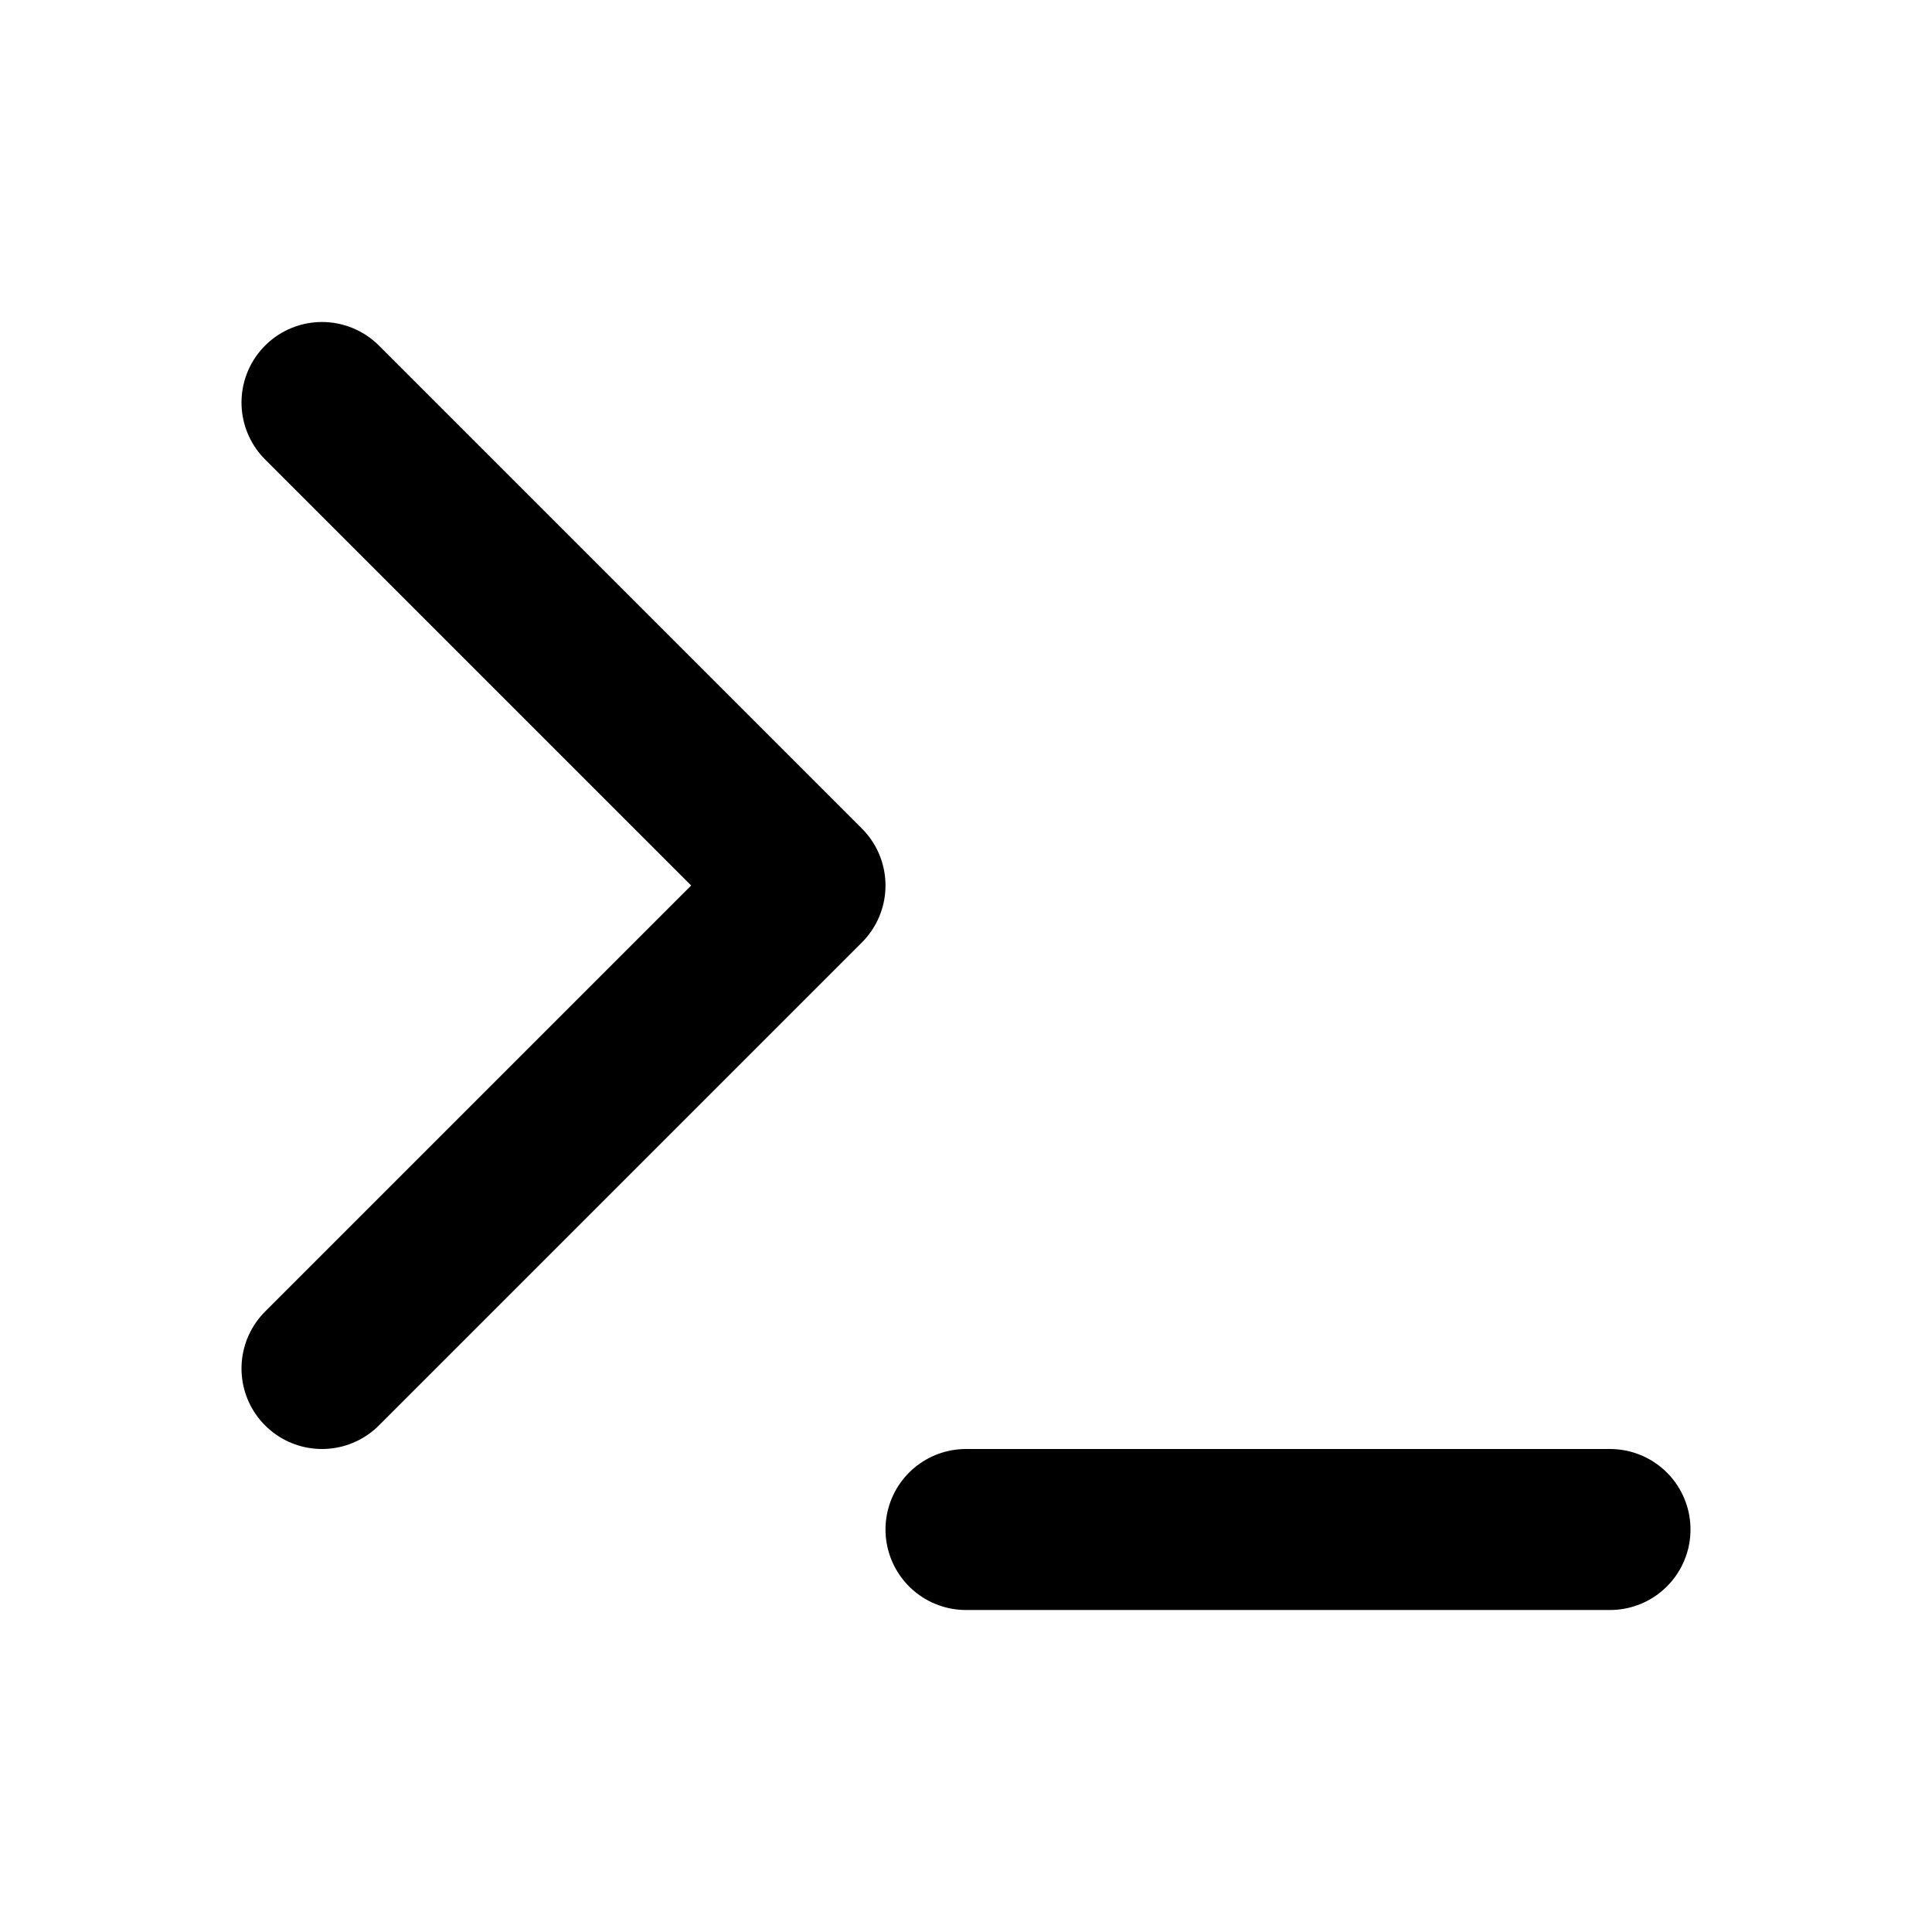
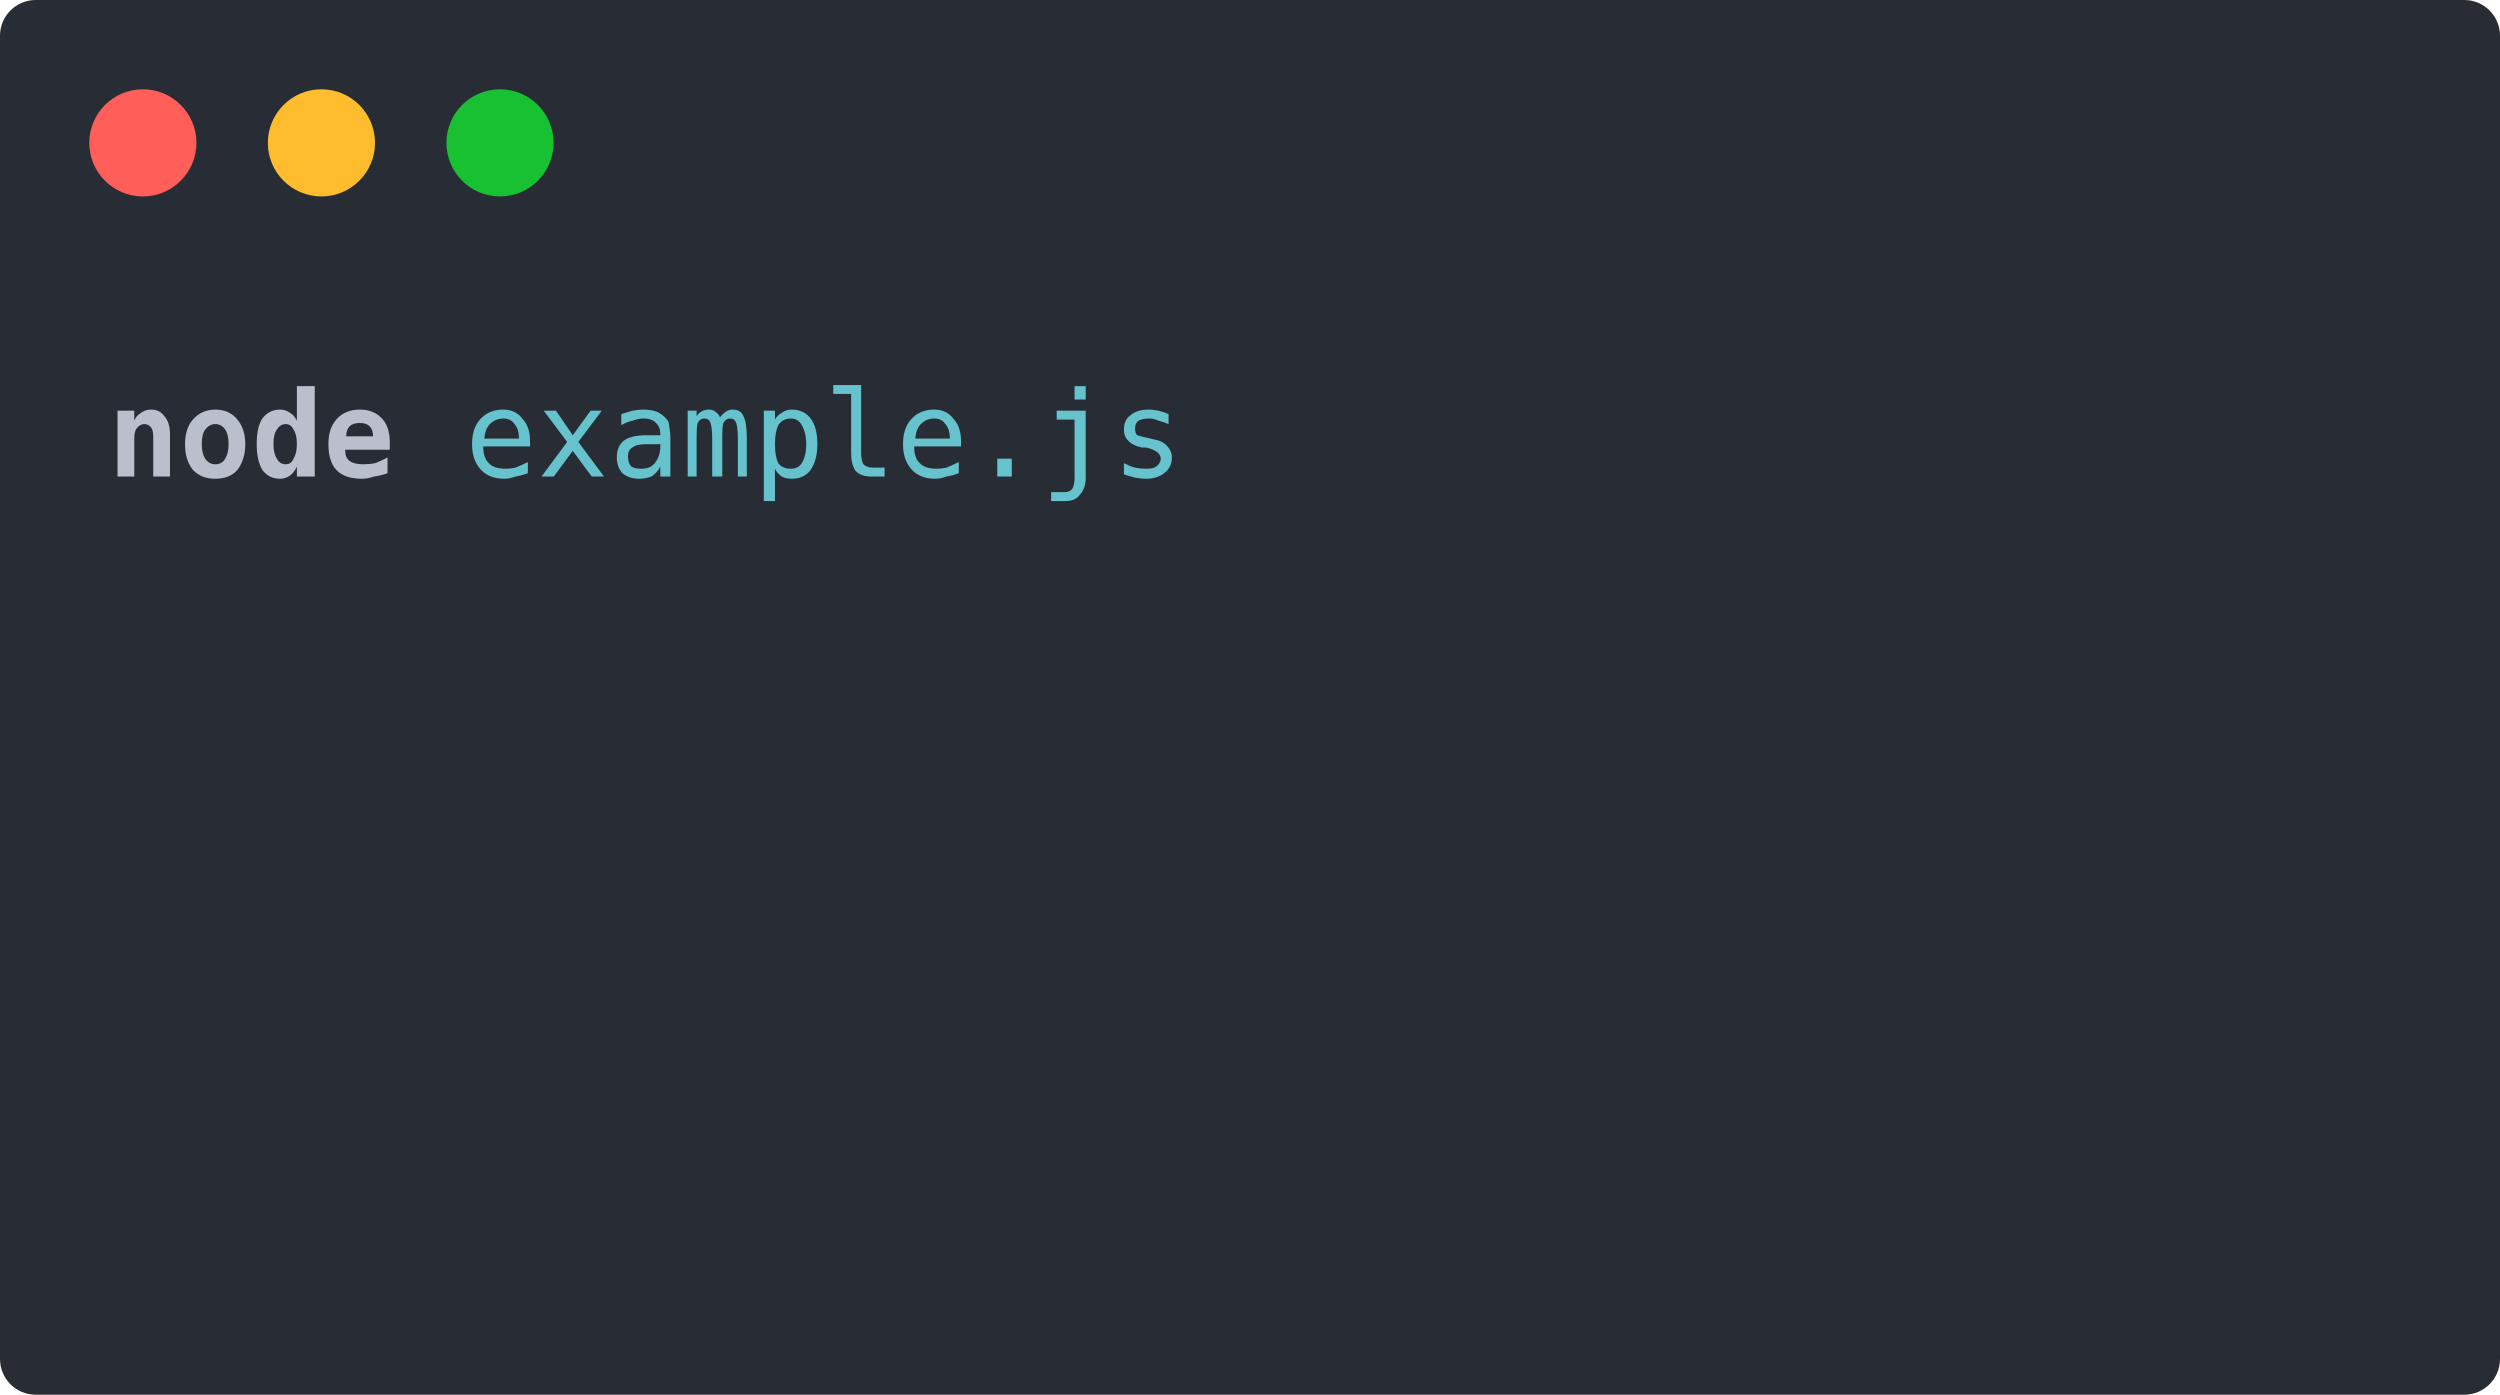
- <svg xmlns="http://www.w3.org/2000/svg" viewBox="0 0 24 24" fill="none" stroke="currentColor" stroke-width="2" stroke-linecap="round" stroke-linejoin="round" class="lucide lucide-terminal">
-   <polyline points="4 17 10 11 4 5" />
-   <line x1="12" x2="20" y1="19" y2="19" />
+ <svg xmlns="http://www.w3.org/2000/svg" xmlns:xlink="http://www.w3.org/1999/xlink" width="350" height="195.26">
+   <rect width="350" height="195.26" class="a" rx="5" ry="5" />
+   <circle cx="20" cy="20" r="7.5" fill="#ff5f58" />
+   <circle cx="45" cy="20" r="7.5" fill="#ffbd2e" />
+   <circle cx="70" cy="20" r="7.5" fill="#18c132" />
+   <svg width="320" height="130.26" x="15" y="50" viewBox="0 0 32 13.03">
+     <style>@keyframes l{0%{transform:translateX(-32px)}2.2%{transform:translateX(-64px)}2.3%{transform:translateX(-96px)}4.4%{transform:translateX(-192px)}6.6%{transform:translateX(-256px)}8.8%{transform:translateX(-352px)}10.9%{transform:translateX(-448px)}13.1%{transform:translateX(-512px)}15.3%{transform:translateX(-608px)}17.6%{transform:translateX(-704px)}19.7%{transform:translateX(-800px)}21.9%{transform:translateX(-896px)}24.1%{transform:translateX(-960px)}26.2%{transform:translateX(-1056px)}28.4%{transform:translateX(-1152px)}30.6%{transform:translateX(-1216px)}32.7%{transform:translateX(-1312px)}34.9%{transform:translateX(-1376px)}37%{transform:translateX(-1472px)}39.1%{transform:translateX(-1536px)}39.2%{transform:translateX(-1568px)}41.3%{transform:translateX(-1664px)}43.5%{transform:translateX(-1760px)}45.6%{transform:translateX(-1856px)}47.8%{transform:translateX(-1952px)}50%{transform:translateX(-2048px)}52.1%{transform:translateX(-2112px)}54.2%{transform:translateX(-2176px)}56.3%{transform:translateX(-2240px)}58.4%{transform:translateX(-2336px)}60.6%{transform:translateX(-2432px)}62.8%{transform:translateX(-2496px)}65%{transform:translateX(-2560px)}67.2%{transform:translateX(-2656px)}69.4%{transform:translateX(-2752px)}71.6%{transform:translateX(-2848px)}73.8%{transform:translateX(-2912px)}76%{transform:translateX(-3008px)}78.1%{transform:translateX(-3072px)}80.3%{transform:translateX(-3136px)}82.5%{transform:translateX(-3232px)}84.7%{transform:translateX(-3296px)}86.9%{transform:translateX(-3392px)}89.1%{transform:translateX(-3488px)}91.3%{transform:translateX(-3584px)}93.5%{transform:translateX(-3680px)}95.7%{transform:translateX(-3776px)}97.9%{transform:translateX(-3872px)}}.a{fill:#282d35}.g{fill:#66c2cd}.g,.h,.i{font-weight:400;text-decoration:none}.h{fill:#b9c0cb}.i{fill:#dbab79}</style>
+     <g font-family="Monaco,Consolas,Menlo,'Bitstream Vera Sans Mono','Powerline Symbols',monospace" font-size="1.67">
+       <defs>
+         <symbol id="1">
+           <text y="1.67" fill="#b9c0cb" font-weight="700">node</text>
+           <text x="5.01" y="1.67" class="g">example.js</text>
+         </symbol>
+         <symbol id="2">
+           <text y="1.67" class="g">⠙</text>
+           <text x="2" y="1.67" class="h">Loading</text>
+           <text x="10.02" y="1.67" class="h">unicorns</text>
+         </symbol>
+         <symbol id="3">
+           <text y="1.67" class="g">⠹</text>
+           <text x="2" y="1.67" class="h">Loading</text>
+           <text x="10.02" y="1.67" class="h">unicorns</text>
+         </symbol>
+         <symbol id="4">
+           <text y="1.67" class="g">⠸</text>
+           <text x="2" y="1.67" class="h">Loading</text>
+           <text x="10.02" y="1.67" class="h">unicorns</text>
+         </symbol>
+         <symbol id="5">
+           <text y="1.67" class="g">⠼</text>
+           <text x="2" y="1.67" class="h">Loading</text>
+           <text x="10.02" y="1.67" class="h">unicorns</text>
+         </symbol>
+         <symbol id="6">
+           <text y="1.67" class="g">⠴</text>
+           <text x="2" y="1.67" class="h">Loading</text>
+           <text x="10.02" y="1.67" class="h">unicorns</text>
+         </symbol>
+         <symbol id="7">
+           <text y="1.67" class="g">⠦</text>
+           <text x="2" y="1.67" class="h">Loading</text>
+           <text x="10.02" y="1.67" class="h">unicorns</text>
+         </symbol>
+         <symbol id="8">
+           <text y="1.67" class="g">⠧</text>
+           <text x="2" y="1.67" class="h">Loading</text>
+           <text x="10.02" y="1.67" class="h">unicorns</text>
+         </symbol>
+         <symbol id="9">
+           <text y="1.67" class="g">⠇</text>
+           <text x="2" y="1.67" class="h">Loading</text>
+           <text x="10.02" y="1.67" class="h">unicorns</text>
+         </symbol>
+         <symbol id="10">
+           <text y="1.67" class="g">⠏</text>
+           <text x="2" y="1.67" class="h">Loading</text>
+           <text x="10.02" y="1.67" class="h">unicorns</text>
+         </symbol>
+         <symbol id="11">
+           <text y="1.67" class="g">⠋</text>
+           <text x="2" y="1.67" class="h">Loading</text>
+           <text x="10.02" y="1.67" class="h">unicorns</text>
+         </symbol>
+         <symbol id="12">
+           <text y="1.67" class="i">⠼</text>
+           <text x="2" y="1.67" class="h">Loading</text>
+           <text x="10.02" y="1.67" class="h">rainbows</text>
+         </symbol>
+         <symbol id="13">
+           <text y="1.67" class="i">⠴</text>
+           <text x="2" y="1.67" class="h">Loading</text>
+           <text x="10.02" y="1.67" class="h">rainbows</text>
+         </symbol>
+         <symbol id="14">
+           <text y="1.67" class="i">⠦</text>
+           <text x="2" y="1.67" class="h">Loading</text>
+           <text x="10.02" y="1.67" class="h">rainbows</text>
+         </symbol>
+         <symbol id="15">
+           <text y="1.67" class="i">⠧</text>
+           <text x="2" y="1.67" class="h">Loading</text>
+           <text x="10.02" y="1.67" class="h">rainbows</text>
+         </symbol>
+         <symbol id="16">
+           <text y="1.67" class="i">⠇</text>
+           <text x="2" y="1.67" class="h">Loading</text>
+           <text x="10.02" y="1.67" class="h">rainbows</text>
+         </symbol>
+         <symbol id="17">
+           <text y="1.67" class="i">⠏</text>
+           <text x="2" y="1.67" class="h">Loading</text>
+           <text x="10.02" y="1.67" class="h">rainbows</text>
+         </symbol>
+         <symbol id="18">
+           <text y="1.67" class="i">⠋</text>
+           <text x="2" y="1.67" class="h">Loading</text>
+           <text x="10.02" y="1.67" class="h">rainbows</text>
+         </symbol>
+         <symbol id="19">
+           <text y="1.67" class="i">⠙</text>
+           <text x="2" y="1.67" class="h">Loading</text>
+           <text x="10.02" y="1.67" class="h">rainbows</text>
+         </symbol>
+         <symbol id="20">
+           <text y="1.67" class="i">⠹</text>
+           <text x="2" y="1.67" class="h">Loading</text>
+           <text x="10.02" y="1.67" class="h">rainbows</text>
+         </symbol>
+         <symbol id="21">
+           <text y="1.67" class="i">⠸</text>
+           <text x="2" y="1.67" class="h">Loading</text>
+           <text x="10.02" y="1.67" class="h">rainbows</text>
+         </symbol>
+         <symbol id="a">
+           <path fill="transparent" d="M0 0h32v5H0z" />
+         </symbol>
+         <symbol id="b">
+           <rect fill="#6f7683" />
+         </symbol>
+       </defs>
+       <path d="M0 0h32v13.03H0z" class="a" />
+       <g style="animation-duration:3.854s;animation-iteration-count:infinite;animation-name:l;animation-timing-function:steps(1,end)">
+         <svg width="4000">
+           <svg>
+             <use xlink:href="#a" />
+             <use xlink:href="#1" />
+           </svg>
+           <svg x="32">
+             <use xlink:href="#a" />
+             <use xlink:href="#1" />
+             <use y="2.17" xlink:href="#2" />
+           </svg>
+           <svg x="64">
+             <use xlink:href="#a" />
+             <use xlink:href="#1" />
+           </svg>
+           <svg x="96">
+             <use xlink:href="#a" />
+             <use xlink:href="#1" />
+             <use y="2.17" xlink:href="#3" />
+           </svg>
+           <svg x="128">
+             <use xlink:href="#a" />
+             <use xlink:href="#1" />
+           </svg>
+           <svg x="160">
+             <use xlink:href="#a" />
+             <use xlink:href="#1" />
+           </svg>
+           <svg x="192">
+             <use xlink:href="#a" />
+             <use xlink:href="#1" />
+             <use y="2.17" xlink:href="#4" />
+           </svg>
+           <svg x="224">
+             <use xlink:href="#a" />
+             <use xlink:href="#1" />
+           </svg>
+           <svg x="256">
+             <use xlink:href="#a" />
+             <use xlink:href="#1" />
+             <use y="2.17" xlink:href="#5" />
+           </svg>
+           <svg x="288">
+             <use xlink:href="#a" />
+             <use xlink:href="#1" />
+           </svg>
+           <svg x="320">
+             <use xlink:href="#a" />
+             <use xlink:href="#1" />
+           </svg>
+           <svg x="352">
+             <use xlink:href="#a" />
+             <use xlink:href="#1" />
+             <use y="2.17" xlink:href="#6" />
+           </svg>
+           <svg x="384">
+             <use xlink:href="#a" />
+             <use xlink:href="#1" />
+           </svg>
+           <svg x="416">
+             <use xlink:href="#a" />
+             <use xlink:href="#1" />
+           </svg>
+           <svg x="448">
+             <use xlink:href="#a" />
+             <use xlink:href="#1" />
+             <use y="2.17" xlink:href="#7" />
+           </svg>
+           <svg x="480">
+             <use xlink:href="#a" />
+             <use xlink:href="#1" />
+           </svg>
+           <svg x="512">
+             <use xlink:href="#a" />
+             <use xlink:href="#1" />
+             <use y="2.17" xlink:href="#8" />
+           </svg>
+           <svg x="544">
+             <use xlink:href="#a" />
+             <use xlink:href="#1" />
+           </svg>
+           <svg x="576">
+             <use xlink:href="#a" />
+             <use xlink:href="#1" />
+           </svg>
+           <svg x="608">
+             <use xlink:href="#a" />
+             <use xlink:href="#1" />
+             <use y="2.17" xlink:href="#9" />
+           </svg>
+           <svg x="640">
+             <use xlink:href="#a" />
+             <use xlink:href="#1" />
+           </svg>
+           <svg x="672">
+             <use xlink:href="#a" />
+             <use xlink:href="#1" />
+           </svg>
+           <svg x="704">
+             <use xlink:href="#a" />
+             <use xlink:href="#1" />
+             <use y="2.17" xlink:href="#10" />
+           </svg>
+           <svg x="736">
+             <use xlink:href="#a" />
+             <use xlink:href="#1" />
+           </svg>
+           <svg x="768">
+             <use xlink:href="#a" />
+             <use xlink:href="#1" />
+           </svg>
+           <svg x="800">
+             <use xlink:href="#a" />
+             <use xlink:href="#1" />
+             <use y="2.17" xlink:href="#11" />
+           </svg>
+           <svg x="832">
+             <use xlink:href="#a" />
+             <use xlink:href="#1" />
+           </svg>
+           <svg x="864">
+             <use xlink:href="#a" />
+             <use xlink:href="#1" />
+           </svg>
+           <svg x="896">
+             <use xlink:href="#a" />
+             <use xlink:href="#1" />
+             <use y="2.17" xlink:href="#2" />
+           </svg>
+           <svg x="928">
+             <use xlink:href="#a" />
+             <use xlink:href="#1" />
+           </svg>
+           <svg x="960">
+             <use xlink:href="#a" />
+             <use xlink:href="#1" />
+             <use y="2.17" xlink:href="#3" />
+           </svg>
+           <svg x="992">
+             <use xlink:href="#a" />
+             <use xlink:href="#1" />
+           </svg>
+           <svg x="1024">
+             <use xlink:href="#a" />
+             <use xlink:href="#1" />
+           </svg>
+           <svg x="1056">
+             <use xlink:href="#a" />
+             <use xlink:href="#1" />
+             <use y="2.17" xlink:href="#4" />
+           </svg>
+           <svg x="1088">
+             <use xlink:href="#a" />
+             <use xlink:href="#1" />
+           </svg>
+           <svg x="1120">
+             <use xlink:href="#a" />
+             <use xlink:href="#1" />
+           </svg>
+           <svg x="1152">
+             <use xlink:href="#a" />
+             <use xlink:href="#1" />
+             <use y="2.17" xlink:href="#5" />
+           </svg>
+           <svg x="1184">
+             <use xlink:href="#a" />
+             <use xlink:href="#1" />
+           </svg>
+           <svg x="1216">
+             <use xlink:href="#a" />
+             <use xlink:href="#1" />
+             <use y="2.17" xlink:href="#6" />
+           </svg>
+           <svg x="1248">
+             <use xlink:href="#a" />
+             <use xlink:href="#1" />
+           </svg>
+           <svg x="1280">
+             <use xlink:href="#a" />
+             <use xlink:href="#1" />
+           </svg>
+           <svg x="1312">
+             <use xlink:href="#a" />
+             <use xlink:href="#1" />
+             <use y="2.17" xlink:href="#7" />
+           </svg>
+           <svg x="1344">
+             <use xlink:href="#a" />
+             <use xlink:href="#1" />
+           </svg>
+           <svg x="1376">
+             <use xlink:href="#a" />
+             <use xlink:href="#1" />
+             <use y="2.17" xlink:href="#8" />
+           </svg>
+           <svg x="1408">
+             <use xlink:href="#a" />
+             <use xlink:href="#1" />
+           </svg>
+           <svg x="1440">
+             <use xlink:href="#a" />
+             <use xlink:href="#1" />
+           </svg>
+           <svg x="1472">
+             <use xlink:href="#a" />
+             <use xlink:href="#1" />
+             <use y="2.17" xlink:href="#9" />
+           </svg>
+           <svg x="1504">
+             <use xlink:href="#a" />
+             <use xlink:href="#1" />
+           </svg>
+           <svg x="1536">
+             <use xlink:href="#a" />
+             <use xlink:href="#1" />
+           </svg>
+           <svg x="1568">
+             <use xlink:href="#a" />
+             <use xlink:href="#1" />
+             <use y="2.17" xlink:href="#10" />
+           </svg>
+           <svg x="1600">
+             <use xlink:href="#a" />
+             <use xlink:href="#1" />
+           </svg>
+           <svg x="1632">
+             <use xlink:href="#a" />
+             <use xlink:href="#1" />
+           </svg>
+           <svg x="1664">
+             <use xlink:href="#a" />
+             <use xlink:href="#1" />
+             <use y="2.17" xlink:href="#11" />
+           </svg>
+           <svg x="1696">
+             <use xlink:href="#a" />
+             <use xlink:href="#1" />
+           </svg>
+           <svg x="1728">
+             <use xlink:href="#a" />
+             <use xlink:href="#1" />
+           </svg>
+           <svg x="1760">
+             <use xlink:href="#a" />
+             <use xlink:href="#1" />
+             <use y="2.17" xlink:href="#2" />
+           </svg>
+           <svg x="1792">
+             <use xlink:href="#a" />
+             <use xlink:href="#1" />
+           </svg>
+           <svg x="1824">
+             <use xlink:href="#a" />
+             <use xlink:href="#1" />
+           </svg>
+           <svg x="1856">
+             <use xlink:href="#a" />
+             <use xlink:href="#1" />
+             <use y="2.17" xlink:href="#3" />
+           </svg>
+           <svg x="1888">
+             <use xlink:href="#a" />
+             <use xlink:href="#1" />
+           </svg>
+           <svg x="1920">
+             <use xlink:href="#a" />
+             <use xlink:href="#1" />
+           </svg>
+           <svg x="1952">
+             <use xlink:href="#a" />
+             <use xlink:href="#1" />
+             <use y="2.17" xlink:href="#4" />
+           </svg>
+           <svg x="1984">
+             <use xlink:href="#a" />
+             <use xlink:href="#1" />
+           </svg>
+           <svg x="2016">
+             <use xlink:href="#a" />
+             <use xlink:href="#1" />
+           </svg>
+           <svg x="2048">
+             <use xlink:href="#a" />
+             <use xlink:href="#1" />
+             <use y="2.17" xlink:href="#12" />
+           </svg>
+           <svg x="2080">
+             <use xlink:href="#a" />
+             <use xlink:href="#1" />
+           </svg>
+           <svg x="2112">
+             <use xlink:href="#a" />
+             <use xlink:href="#1" />
+             <use y="2.17" xlink:href="#13" />
+           </svg>
+           <svg x="2144">
+             <use xlink:href="#a" />
+             <use xlink:href="#1" />
+           </svg>
+           <svg x="2176">
+             <use xlink:href="#a" />
+             <use xlink:href="#1" />
+             <use y="2.17" xlink:href="#14" />
+           </svg>
+           <svg x="2208">
+             <use xlink:href="#a" />
+             <use xlink:href="#1" />
+           </svg>
+           <svg x="2240">
+             <use xlink:href="#a" />
+             <use xlink:href="#1" />
+             <use y="2.17" xlink:href="#15" />
+           </svg>
+           <svg x="2272">
+             <use xlink:href="#a" />
+             <use xlink:href="#1" />
+           </svg>
+           <svg x="2304">
+             <use xlink:href="#a" />
+             <use xlink:href="#1" />
+           </svg>
+           <svg x="2336">
+             <use xlink:href="#a" />
+             <use xlink:href="#1" />
+             <use y="2.17" xlink:href="#16" />
+           </svg>
+           <svg x="2368">
+             <use xlink:href="#a" />
+             <use xlink:href="#1" />
+           </svg>
+           <svg x="2400">
+             <use xlink:href="#a" />
+             <use xlink:href="#1" />
+           </svg>
+           <svg x="2432">
+             <use xlink:href="#a" />
+             <use xlink:href="#1" />
+             <use y="2.17" xlink:href="#17" />
+           </svg>
+           <svg x="2464">
+             <use xlink:href="#a" />
+             <use xlink:href="#1" />
+           </svg>
+           <svg x="2496">
+             <use xlink:href="#a" />
+             <use xlink:href="#1" />
+             <use y="2.17" xlink:href="#18" />
+           </svg>
+           <svg x="2528">
+             <use xlink:href="#a" />
+             <use xlink:href="#1" />
+           </svg>
+           <svg x="2560">
+             <use xlink:href="#a" />
+             <use xlink:href="#1" />
+             <use y="2.17" xlink:href="#19" />
+           </svg>
+           <svg x="2592">
+             <use xlink:href="#a" />
+             <use xlink:href="#1" />
+           </svg>
+           <svg x="2624">
+             <use xlink:href="#a" />
+             <use xlink:href="#1" />
+           </svg>
+           <svg x="2656">
+             <use xlink:href="#a" />
+             <use xlink:href="#1" />
+             <use y="2.17" xlink:href="#20" />
+           </svg>
+           <svg x="2688">
+             <use xlink:href="#a" />
+             <use xlink:href="#1" />
+           </svg>
+           <svg x="2720">
+             <use xlink:href="#a" />
+             <use xlink:href="#1" />
+           </svg>
+           <svg x="2752">
+             <use xlink:href="#a" />
+             <use xlink:href="#1" />
+             <use y="2.17" xlink:href="#21" />
+           </svg>
+           <svg x="2784">
+             <use xlink:href="#a" />
+             <use xlink:href="#1" />
+           </svg>
+           <svg x="2816">
+             <use xlink:href="#a" />
+             <use xlink:href="#1" />
+           </svg>
+           <svg x="2848">
+             <use xlink:href="#a" />
+             <use xlink:href="#1" />
+             <use y="2.17" xlink:href="#12" />
+           </svg>
+           <svg x="2880">
+             <use xlink:href="#a" />
+             <use xlink:href="#1" />
+           </svg>
+           <svg x="2912">
+             <use xlink:href="#a" />
+             <use xlink:href="#1" />
+             <use y="2.17" xlink:href="#13" />
+           </svg>
+           <svg x="2944">
+             <use xlink:href="#a" />
+             <use xlink:href="#1" />
+           </svg>
+           <svg x="2976">
+             <use xlink:href="#a" />
+             <use xlink:href="#1" />
+           </svg>
+           <svg x="3008">
+             <use xlink:href="#a" />
+             <use xlink:href="#1" />
+             <use y="2.17" xlink:href="#14" />
+           </svg>
+           <svg x="3040">
+             <use xlink:href="#a" />
+             <use xlink:href="#1" />
+           </svg>
+           <svg x="3072">
+             <use xlink:href="#a" />
+             <use xlink:href="#1" />
+             <use y="2.17" xlink:href="#15" />
+           </svg>
+           <svg x="3104">
+             <use xlink:href="#a" />
+             <use xlink:href="#1" />
+           </svg>
+           <svg x="3136">
+             <use xlink:href="#a" />
+             <use xlink:href="#1" />
+             <use y="2.17" xlink:href="#16" />
+           </svg>
+           <svg x="3168">
+             <use xlink:href="#a" />
+             <use xlink:href="#1" />
+           </svg>
+           <svg x="3200">
+             <use xlink:href="#a" />
+             <use xlink:href="#1" />
+           </svg>
+           <svg x="3232">
+             <use xlink:href="#a" />
+             <use xlink:href="#1" />
+             <use y="2.17" xlink:href="#17" />
+           </svg>
+           <svg x="3264">
+             <use xlink:href="#a" />
+             <use xlink:href="#1" />
+           </svg>
+           <svg x="3296">
+             <use xlink:href="#a" />
+             <use xlink:href="#1" />
+             <use y="2.17" xlink:href="#18" />
+           </svg>
+           <svg x="3328">
+             <use xlink:href="#a" />
+             <use xlink:href="#1" />
+           </svg>
+           <svg x="3360">
+             <use xlink:href="#a" />
+             <use xlink:href="#1" />
+           </svg>
+           <svg x="3392">
+             <use xlink:href="#a" />
+             <use xlink:href="#1" />
+             <use y="2.17" xlink:href="#19" />
+           </svg>
+           <svg x="3424">
+             <use xlink:href="#a" />
+             <use xlink:href="#1" />
+           </svg>
+           <svg x="3456">
+             <use xlink:href="#a" />
+             <use xlink:href="#1" />
+           </svg>
+           <svg x="3488">
+             <use xlink:href="#a" />
+             <use xlink:href="#1" />
+             <use y="2.17" xlink:href="#20" />
+           </svg>
+           <svg x="3520">
+             <use xlink:href="#a" />
+             <use xlink:href="#1" />
+           </svg>
+           <svg x="3552">
+             <use xlink:href="#a" />
+             <use xlink:href="#1" />
+           </svg>
+           <svg x="3584">
+             <use xlink:href="#a" />
+             <use xlink:href="#1" />
+             <use y="2.17" xlink:href="#21" />
+           </svg>
+           <svg x="3616">
+             <use xlink:href="#a" />
+             <use xlink:href="#1" />
+           </svg>
+           <svg x="3648">
+             <use xlink:href="#a" />
+             <use xlink:href="#1" />
+           </svg>
+           <svg x="3680">
+             <use xlink:href="#a" />
+             <use xlink:href="#1" />
+             <use y="2.17" xlink:href="#12" />
+           </svg>
+           <svg x="3712">
+             <use xlink:href="#a" />
+             <use xlink:href="#1" />
+           </svg>
+           <svg x="3744">
+             <use xlink:href="#a" />
+             <use xlink:href="#1" />
+           </svg>
+           <svg x="3776">
+             <use xlink:href="#a" />
+             <use xlink:href="#1" />
+             <use y="2.17" xlink:href="#13" />
+           </svg>
+           <svg x="3808">
+             <use xlink:href="#a" />
+             <use xlink:href="#1" />
+           </svg>
+           <svg x="3840">
+             <use xlink:href="#a" />
+             <use xlink:href="#1" />
+           </svg>
+           <svg x="3872">
+             <use xlink:href="#a" />
+             <use xlink:href="#1" />
+             <use y="2.17" xlink:href="#14" />
+           </svg>
+           <svg x="3904">
+             <use xlink:href="#a" />
+             <use xlink:href="#1" />
+           </svg>
+           <svg x="3936">
+             <use xlink:href="#a" />
+             <use xlink:href="#1" />
+           </svg>
+           <svg x="3968">
+             <use xlink:href="#a" />
+             <use xlink:href="#1" />
+             <use y="2.17" xlink:href="#15" />
+           </svg>
+         </svg>
+       </g>
+     </g>
+   </svg>
</svg>
